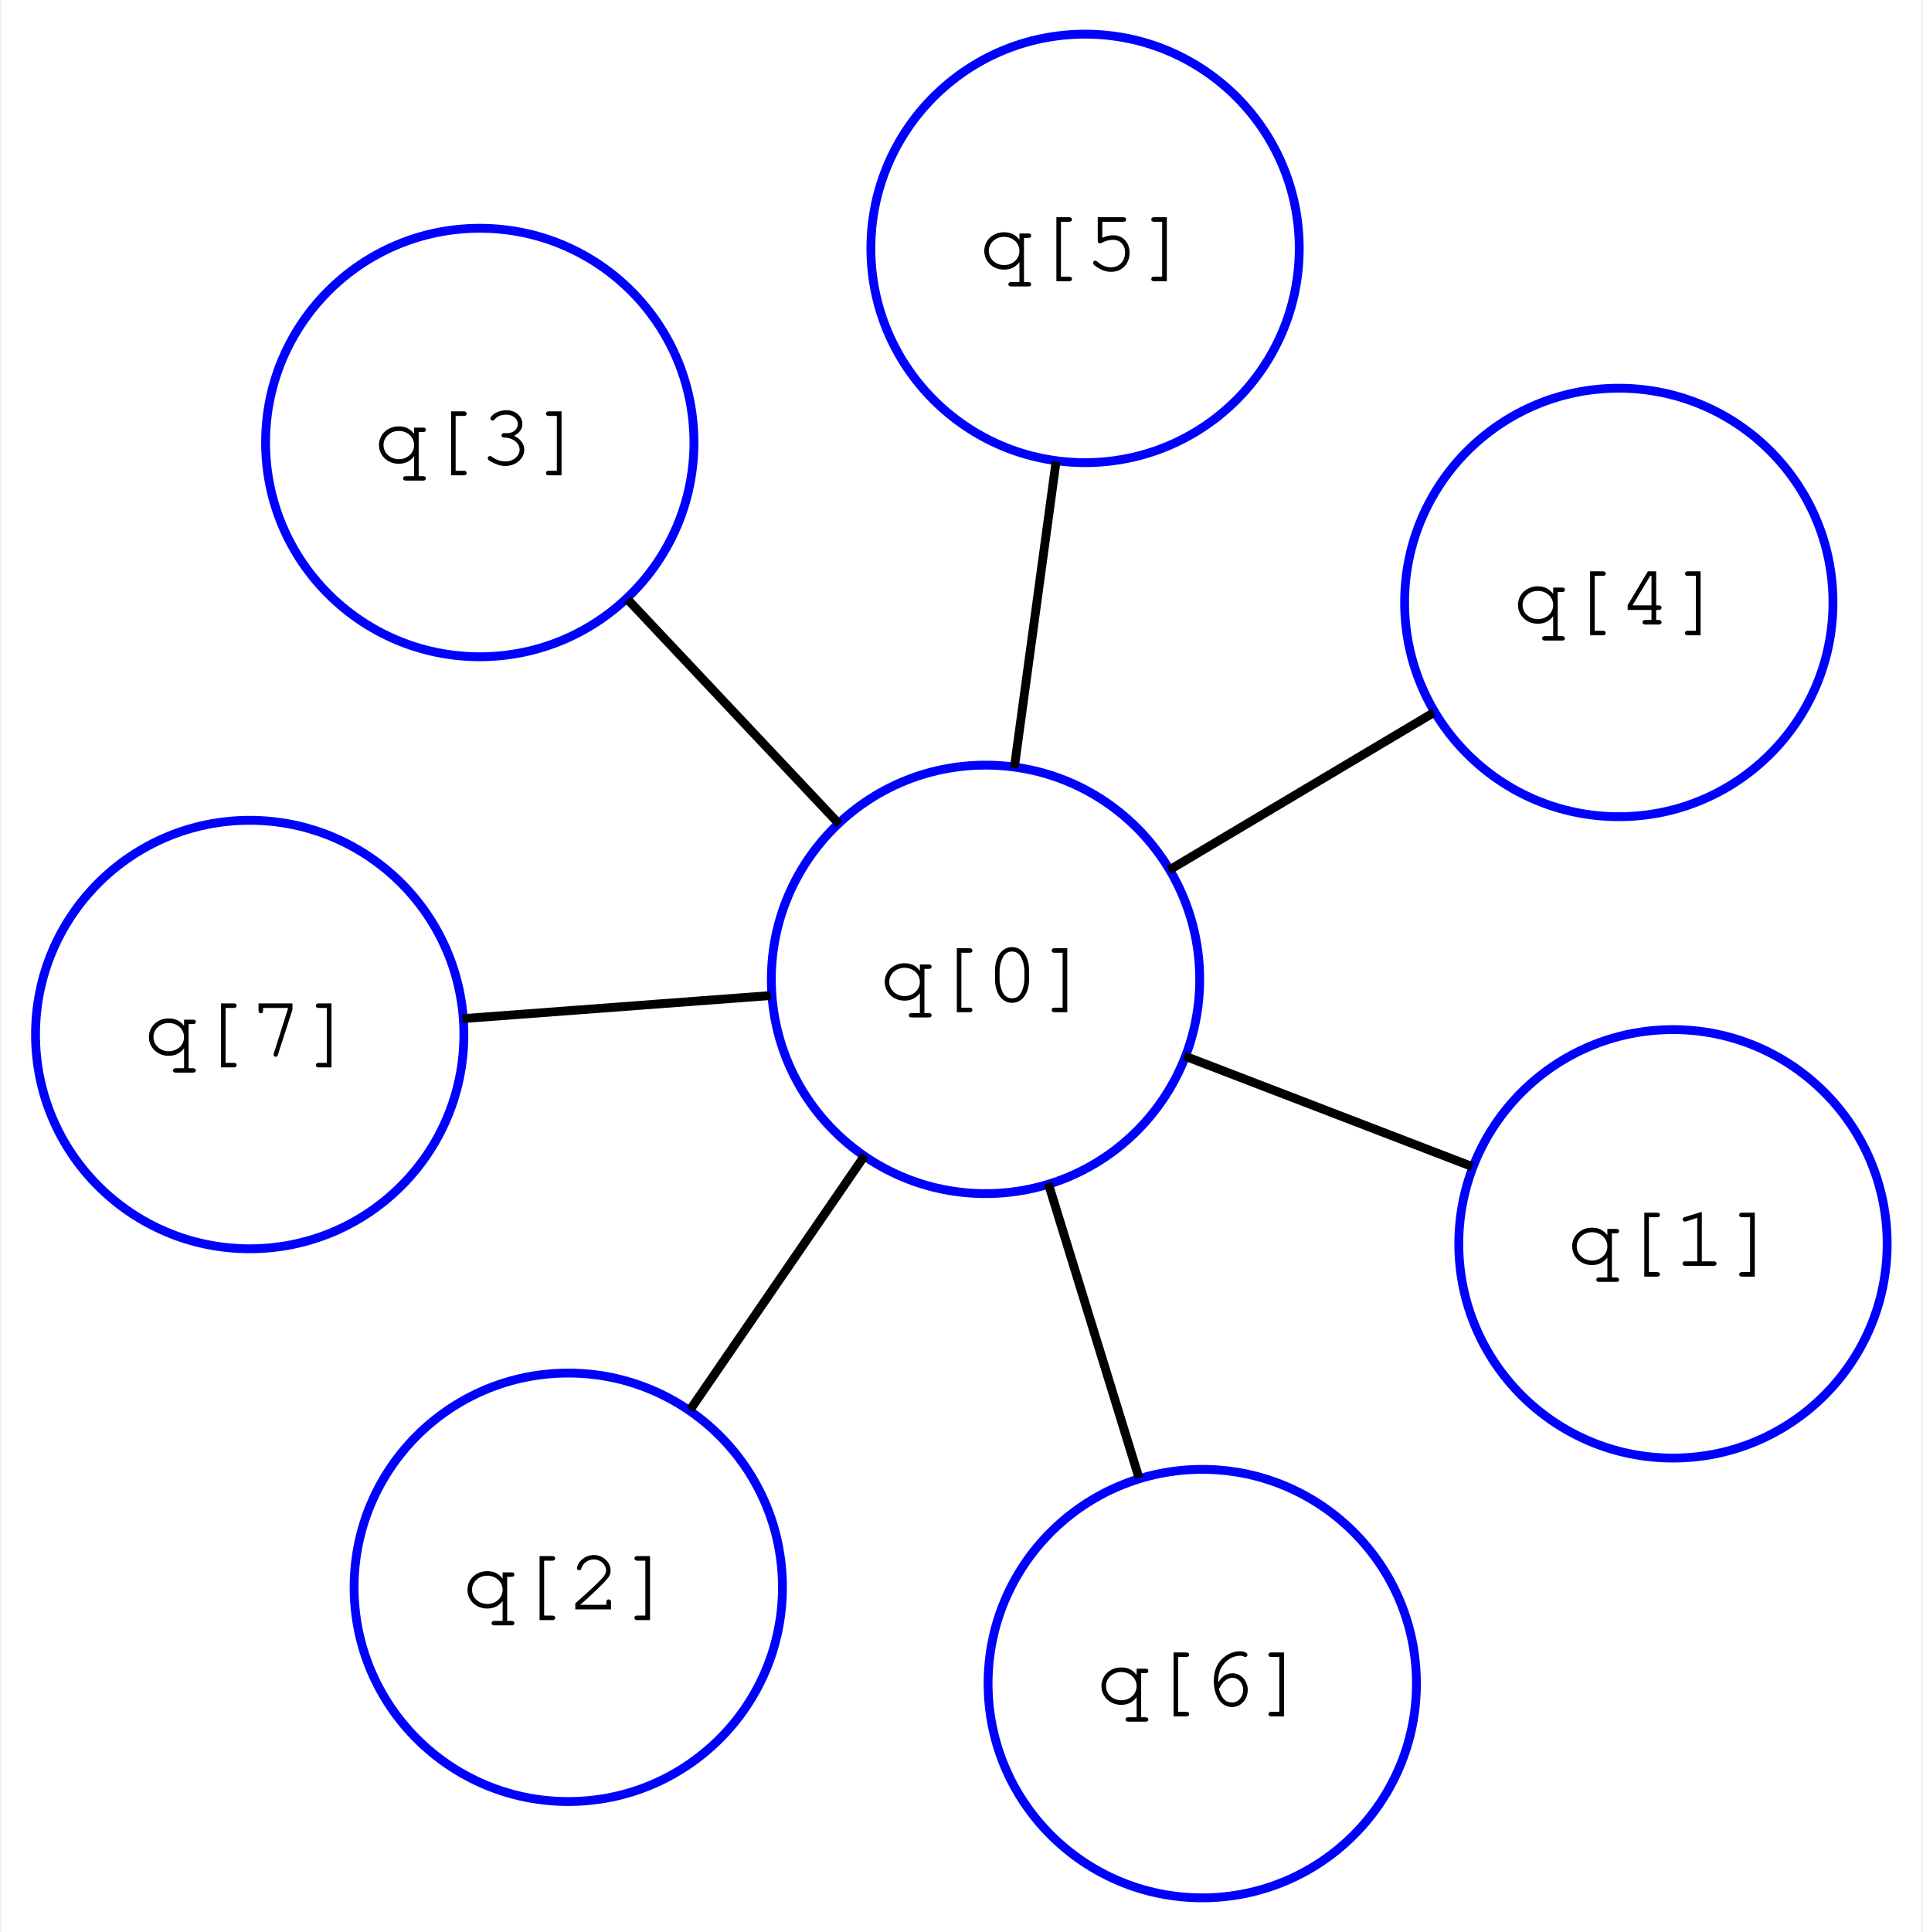
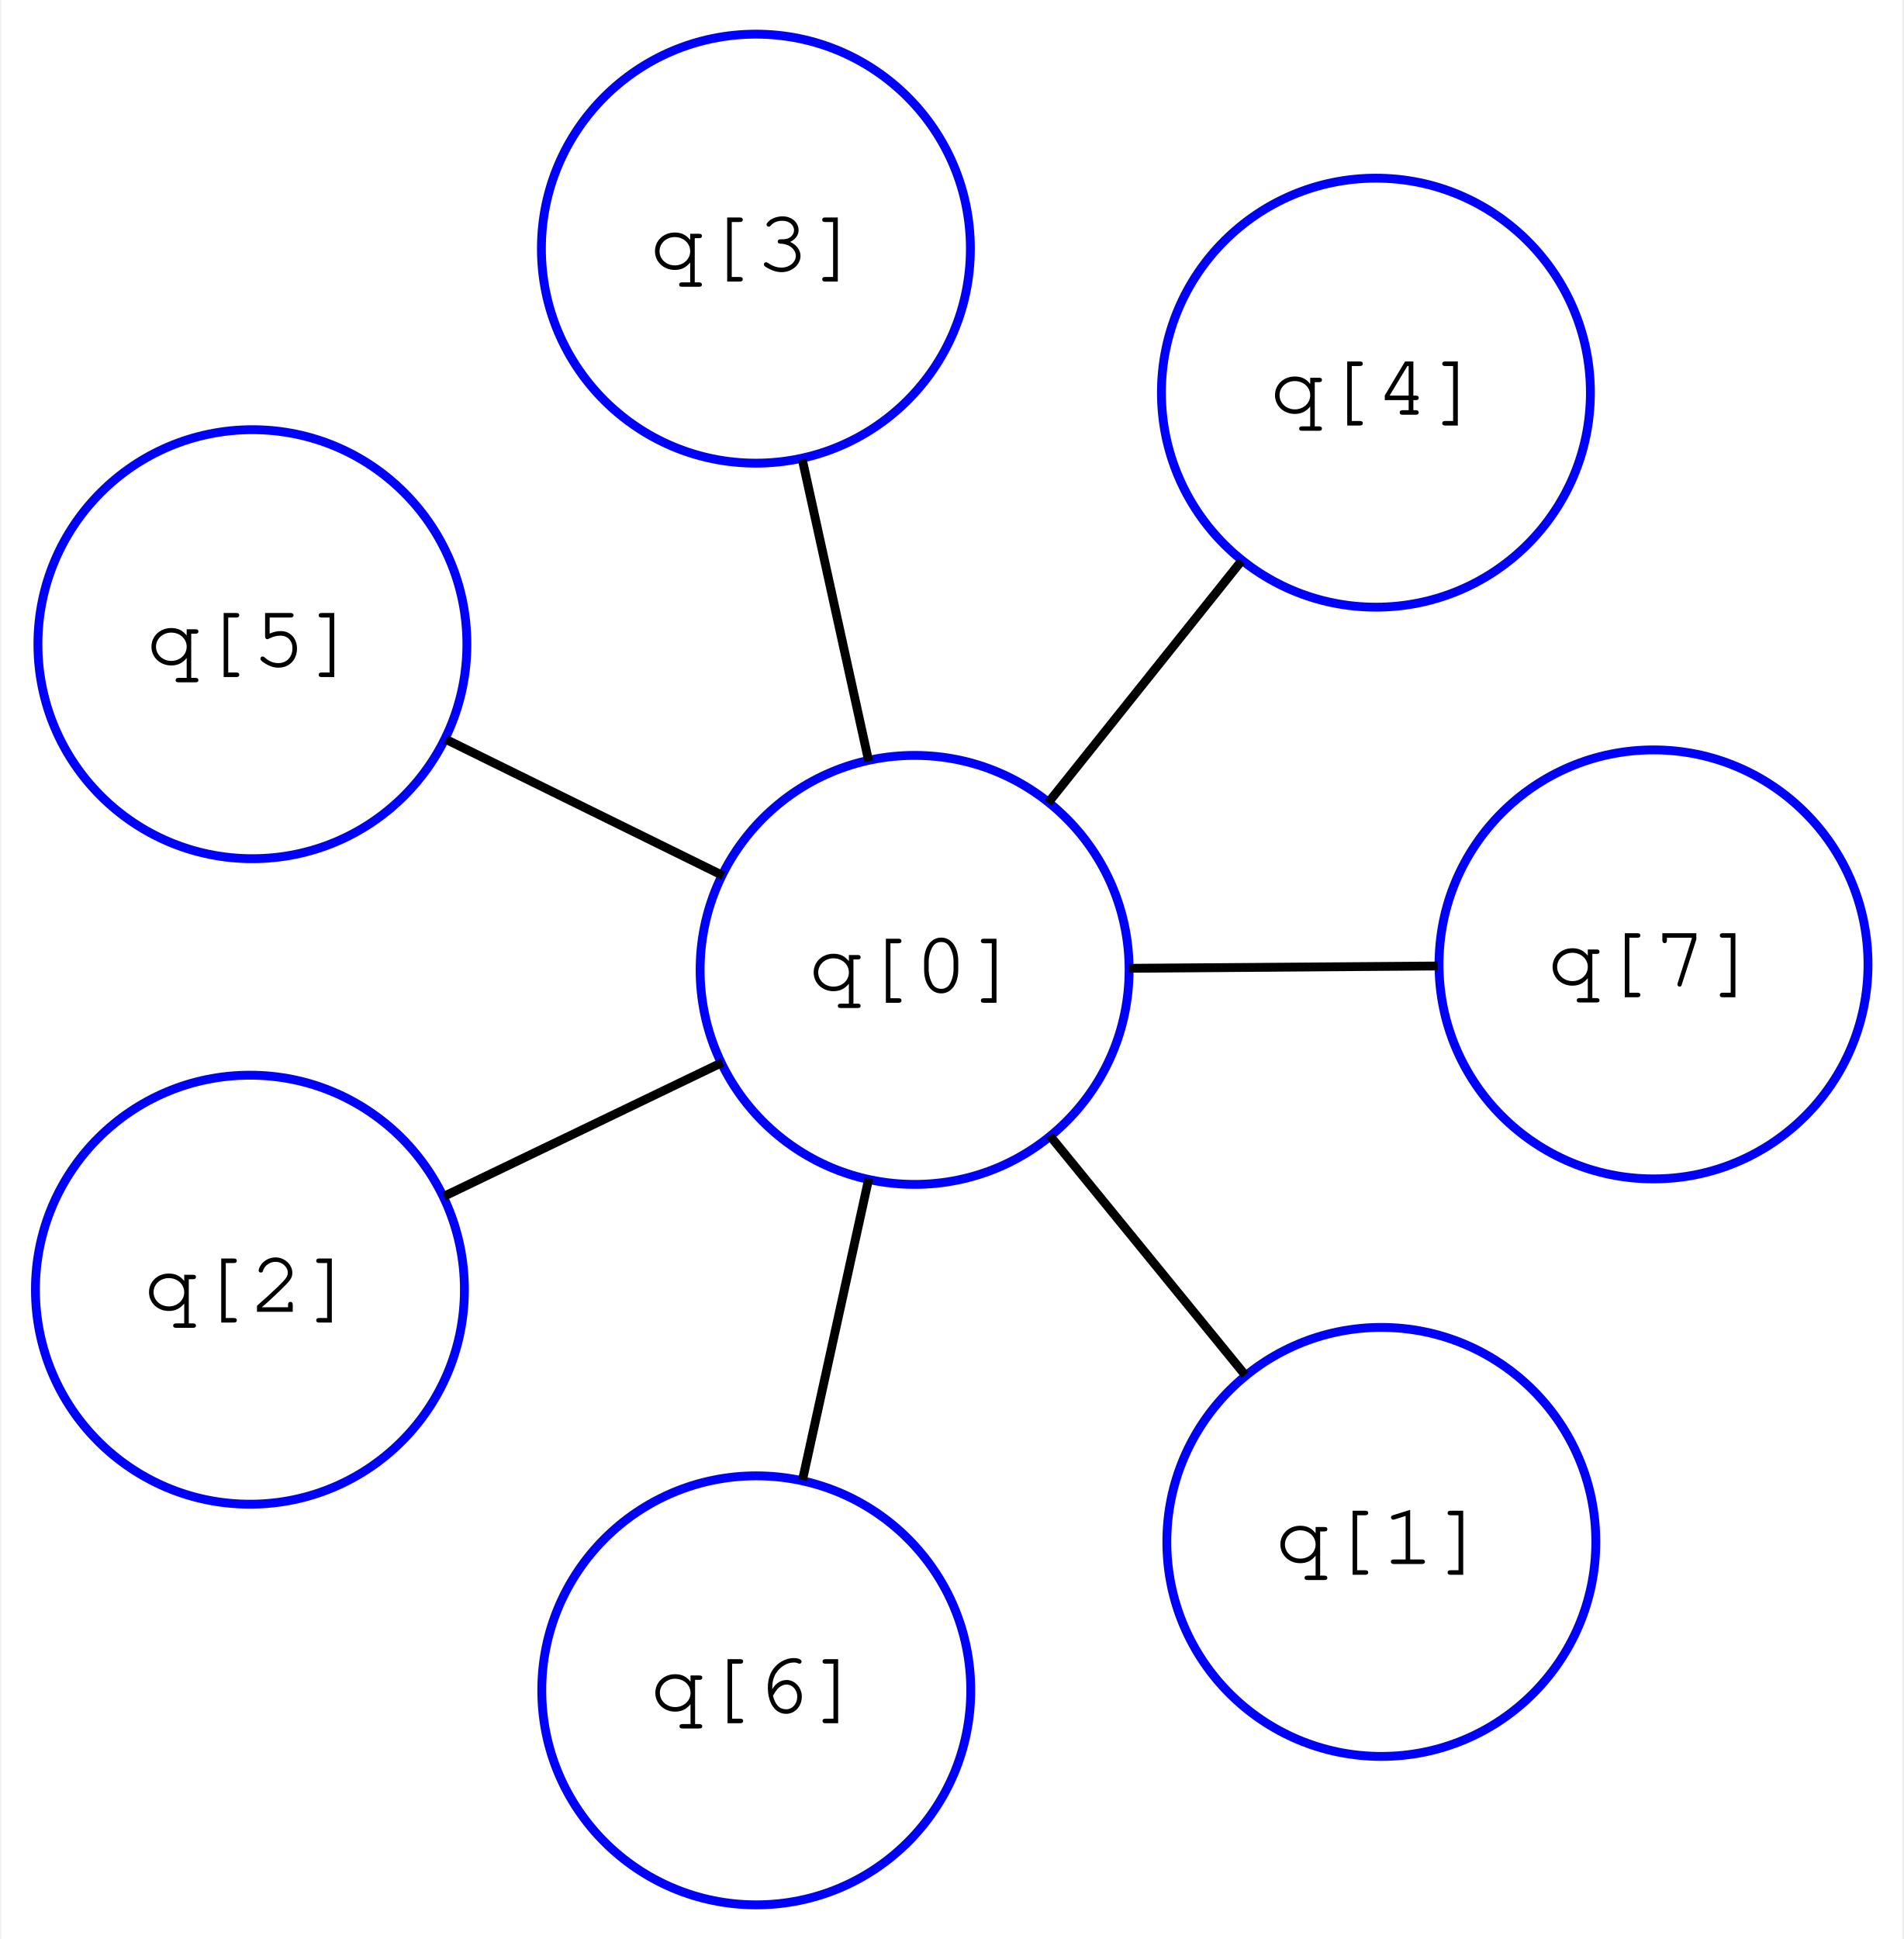
- <svg xmlns="http://www.w3.org/2000/svg" width="218pt" height="219pt" viewBox="0.00 0.00 217.56 218.87">
-   <g id="graph0" class="graph" transform="scale(1 1) rotate(0) translate(4 214.87)">
-     <polygon fill="white" stroke="transparent" points="-4,4 -4,-214.87 213.56,-214.87 213.56,4 -4,4" />
+ <svg xmlns="http://www.w3.org/2000/svg" width="215pt" height="219pt" viewBox="0.00 0.00 215.10 219.40">
+   <g id="graph0" class="graph" transform="scale(1 1) rotate(0) translate(4 215.3997)">
+     <polygon fill="#ffffff" stroke="transparent" points="-4,4 -4,-215.4 211.096,-215.4 211.096,4 -4,4" />
    <g id="node1" class="node">
-       <ellipse fill="none" stroke="blue" cx="24.14" cy="-97.67" rx="24.27" ry="24.27" />
-       <text text-anchor="middle" x="24.14" y="-95.17" font-family="Courier,monospace" font-size="10.00">q[7]</text>
+       <ellipse fill="none" stroke="#0000ff" cx="99.349" cy="-105.655" rx="24.271" ry="24.271" />
+       <text text-anchor="middle" x="99.349" y="-103.155" font-family="Courier,monospace" font-size="10.00" fill="#000000">q[0]</text>
    </g>
    <g id="node2" class="node">
-       <ellipse fill="none" stroke="blue" cx="107.52" cy="-103.92" rx="24.27" ry="24.27" />
-       <text text-anchor="middle" x="107.52" y="-101.42" font-family="Courier,monospace" font-size="10.00">q[0]</text>
+       <ellipse fill="none" stroke="#0000ff" cx="182.961" cy="-106.277" rx="24.271" ry="24.271" />
+       <text text-anchor="middle" x="182.961" y="-103.777" font-family="Courier,monospace" font-size="10.00" fill="#000000">q[7]</text>
    </g>
    <g id="edge1" class="edge">
-       <path fill="none" stroke="black" d="M48.25,-99.47C59.22,-100.3 72.17,-101.27 83.17,-102.09" />
+       <path fill="none" stroke="#000000" d="M123.533,-105.835C134.53,-105.917 147.517,-106.014 158.542,-106.096" />
    </g>
    <g id="node3" class="node">
-       <ellipse fill="none" stroke="blue" cx="132.08" cy="-24.14" rx="24.27" ry="24.27" />
-       <text text-anchor="middle" x="132.08" y="-21.64" font-family="Courier,monospace" font-size="10.00">q[6]</text>
+       <ellipse fill="none" stroke="#0000ff" cx="81.431" cy="-24.135" rx="24.271" ry="24.271" />
+       <text text-anchor="middle" x="81.431" y="-21.635" font-family="Courier,monospace" font-size="10.00" fill="#000000">q[6]</text>
    </g>
    <g id="edge2" class="edge">
-       <path fill="none" stroke="black" d="M114.62,-80.84C117.85,-70.35 121.67,-57.96 124.91,-47.44" />
+       <path fill="none" stroke="#000000" d="M94.167,-82.076C91.81,-71.355 89.027,-58.692 86.664,-47.944" />
    </g>
    <g id="node4" class="node">
-       <ellipse fill="none" stroke="blue" cx="118.8" cy="-186.73" rx="24.27" ry="24.27" />
-       <text text-anchor="middle" x="118.8" y="-184.23" font-family="Courier,monospace" font-size="10.00">q[5]</text>
+       <ellipse fill="none" stroke="#0000ff" cx="24.416" cy="-142.509" rx="24.271" ry="24.271" />
+       <text text-anchor="middle" x="24.416" y="-140.009" font-family="Courier,monospace" font-size="10.00" fill="#000000">q[5]</text>
    </g>
    <g id="edge3" class="edge">
-       <path fill="none" stroke="black" d="M110.78,-127.87C112.27,-138.76 114.02,-151.63 115.51,-162.55" />
+       <path fill="none" stroke="#000000" d="M77.675,-116.315C67.82,-121.162 56.181,-126.886 46.3,-131.745" />
    </g>
    <g id="node5" class="node">
-       <ellipse fill="none" stroke="blue" cx="179.28" cy="-146.62" rx="24.27" ry="24.27" />
-       <text text-anchor="middle" x="179.28" y="-144.12" font-family="Courier,monospace" font-size="10.00">q[4]</text>
+       <ellipse fill="none" stroke="#0000ff" cx="151.549" cy="-170.969" rx="24.271" ry="24.271" />
+       <text text-anchor="middle" x="151.549" y="-168.469" font-family="Courier,monospace" font-size="10.00" fill="#000000">q[4]</text>
    </g>
    <g id="edge4" class="edge">
-       <path fill="none" stroke="black" d="M128.28,-116.27C137.72,-121.89 148.86,-128.52 158.32,-134.15" />
+       <path fill="none" stroke="#000000" d="M114.448,-124.547C121.313,-133.137 129.421,-143.282 136.304,-151.893" />
    </g>
    <g id="node6" class="node">
-       <ellipse fill="none" stroke="blue" cx="50.21" cy="-164.74" rx="24.27" ry="24.27" />
-       <text text-anchor="middle" x="50.21" y="-162.24" font-family="Courier,monospace" font-size="10.00">q[3]</text>
+       <ellipse fill="none" stroke="#0000ff" cx="81.389" cy="-187.264" rx="24.271" ry="24.271" />
+       <text text-anchor="middle" x="81.389" y="-184.764" font-family="Courier,monospace" font-size="10.00" fill="#000000">q[3]</text>
    </g>
    <g id="edge5" class="edge">
-       <path fill="none" stroke="black" d="M90.94,-121.51C83.41,-129.51 74.5,-138.96 66.95,-146.98" />
+       <path fill="none" stroke="#000000" d="M94.154,-129.26C91.792,-139.993 89.002,-152.669 86.634,-163.43" />
    </g>
    <g id="node7" class="node">
-       <ellipse fill="none" stroke="blue" cx="60.24" cy="-35.05" rx="24.27" ry="24.27" />
-       <text text-anchor="middle" x="60.24" y="-32.55" font-family="Courier,monospace" font-size="10.00">q[2]</text>
+       <ellipse fill="none" stroke="#0000ff" cx="24.135" cy="-69.469" rx="24.271" ry="24.271" />
+       <text text-anchor="middle" x="24.135" y="-66.969" font-family="Courier,monospace" font-size="10.00" fill="#000000">q[2]</text>
    </g>
    <g id="edge6" class="edge">
-       <path fill="none" stroke="black" d="M93.85,-84C87.63,-74.94 80.28,-64.24 74.05,-55.16" />
+       <path fill="none" stroke="#000000" d="M77.594,-95.189C67.702,-90.43 56.019,-84.809 46.102,-80.037" />
    </g>
    <g id="node8" class="node">
-       <ellipse fill="none" stroke="blue" cx="185.42" cy="-73.96" rx="24.27" ry="24.27" />
-       <text text-anchor="middle" x="185.42" y="-71.46" font-family="Courier,monospace" font-size="10.00">q[1]</text>
+       <ellipse fill="none" stroke="#0000ff" cx="152.161" cy="-40.931" rx="24.271" ry="24.271" />
+       <text text-anchor="middle" x="152.161" y="-38.431" font-family="Courier,monospace" font-size="10.00" fill="#000000">q[1]</text>
    </g>
    <g id="edge7" class="edge">
-       <path fill="none" stroke="black" d="M130.05,-95.25C140.3,-91.31 152.4,-86.66 162.67,-82.71" />
+       <path fill="none" stroke="#000000" d="M114.624,-86.934C121.57,-78.422 129.773,-68.368 136.737,-59.834" />
    </g>
  </g>
</svg>
